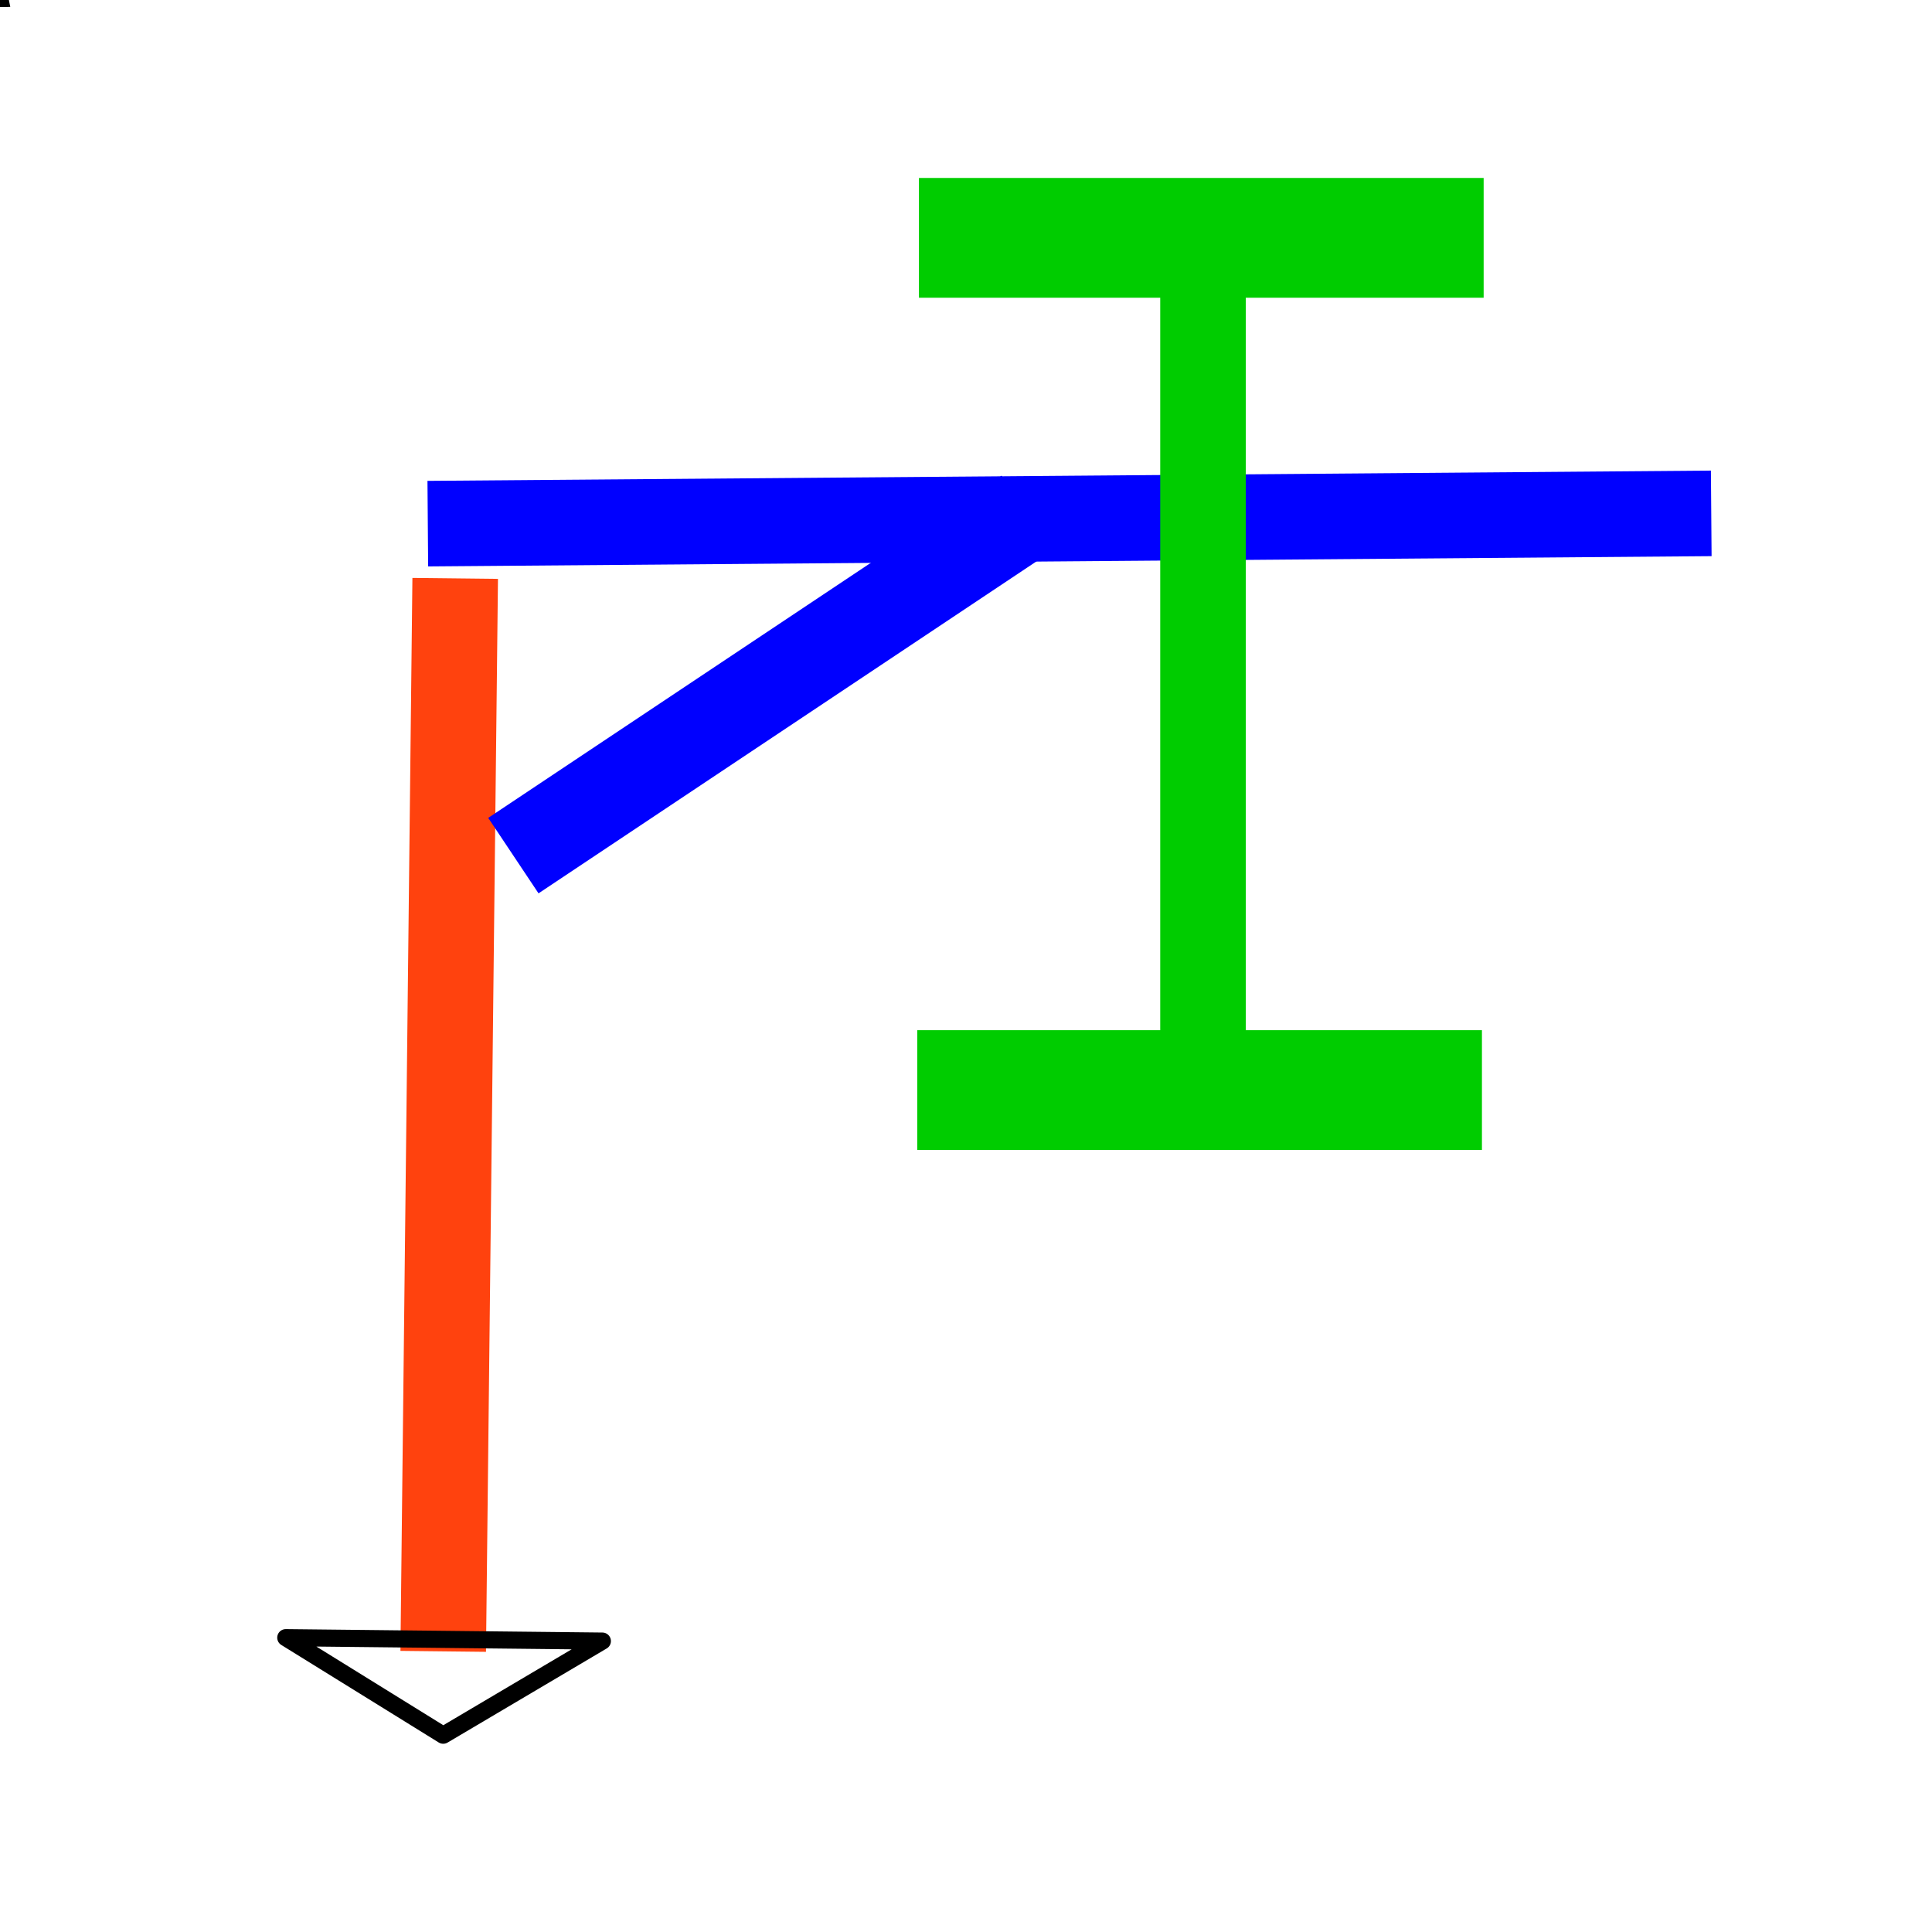
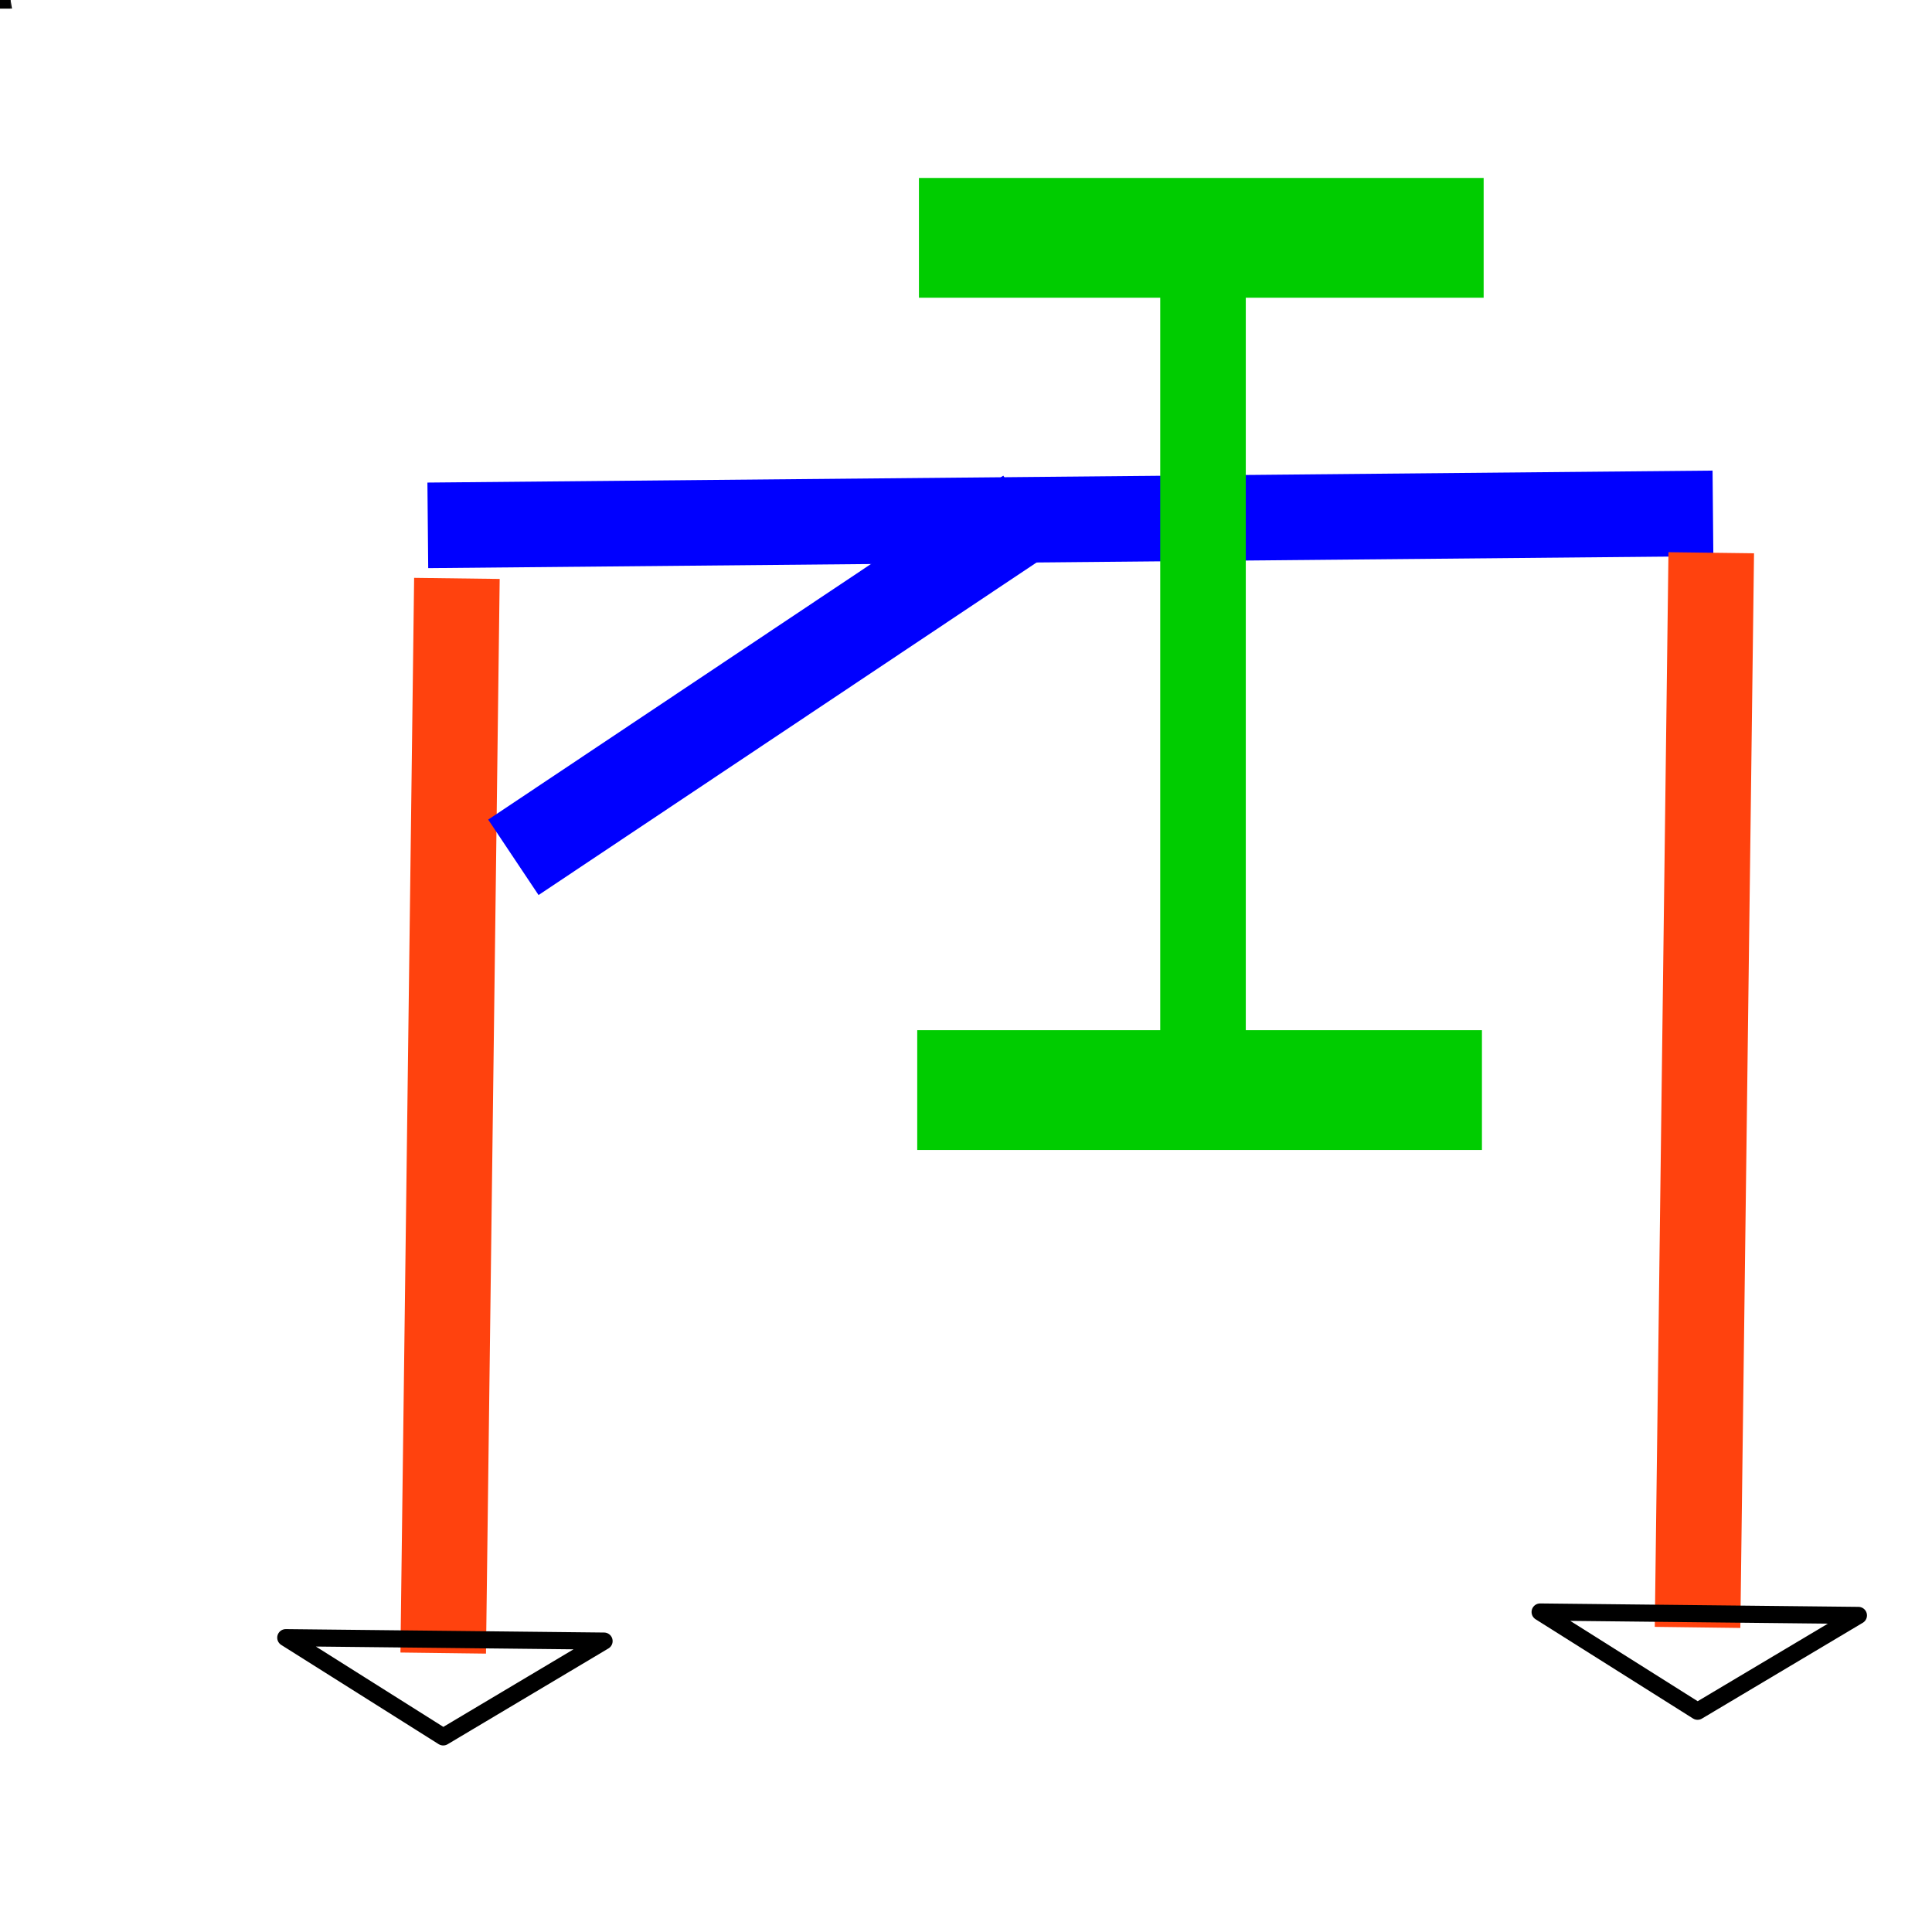
<svg xmlns="http://www.w3.org/2000/svg" xmlns:ns1="http://xml.openoffice.org/svg/export" version="1.2" width="11.29mm" height="11.29mm" viewBox="0 0 1129 1129" preserveAspectRatio="xMidYMid" fill-rule="evenodd" stroke-width="28.222" stroke-linejoin="round" xml:space="preserve">
  <defs class="ClipPathGroup">
    <clipPath id="presentation_clip_path" clipPathUnits="userSpaceOnUse">
      <rect x="0" y="0" width="1129" height="1129" />
    </clipPath>
  </defs>
  <defs class="TextShapeIndex">
-     <g ns1:slide="id1" ns1:id-list="id3 id4 id5 id6 id7 id8 id9 id10 id11 id12 id13 id14 id15 id16 id17 id18 id19 id20 id21 id22 id23 id24 id25 id26 id27 id28 id29 id30 id31 id32 id33 id34 id35 id36 id37 id38 id39" />
+     <g ns1:slide="id1" ns1:id-list="id3 id4 id5 id6 id7 id8 id9 id10 id11 id12 id13 id14 id15 id16 id17 id18 id19 id20 id21 id22 id23 id24 id25 id26 id27 id28 id29 id30 id31 id32 id33 id34 id35 id36 id37 id38 id39 id40 id41 id42 id43 id44 id45 id46 id47 id48 id49 id50 id51 id52 id53 id54 id55 id56 id57 id58 id59 id60 id61 id62 id63 id64 id65 id66 id67 id68 id69 id70 id71 id72 id73 id74 id75 id76" />
  </defs>
  <defs class="EmbeddedBulletChars">
    <g id="bullet-char-template(57356)" transform="scale(0.0004882812,-0.0004882812)">
      <path d="M 580,1141 L 1163,571 580,0 -4,571 580,1141 Z" />
    </g>
    <g id="bullet-char-template(57354)" transform="scale(0.0004882812,-0.0004882812)">
      <path d="M 8,1128 L 1137,1128 1137,0 8,0 8,1128 Z" />
    </g>
    <g id="bullet-char-template(10146)" transform="scale(0.0004882812,-0.0004882812)">
      <path d="M 174,0 L 602,739 174,1481 1456,739 174,0 Z M 1358,739 L 309,1346 659,739 1358,739 Z" />
    </g>
    <g id="bullet-char-template(10132)" transform="scale(0.0004882812,-0.0004882812)">
      <path d="M 2015,739 L 1276,0 717,0 1260,543 174,543 174,936 1260,936 717,1481 1274,1481 2015,739 Z" />
    </g>
    <g id="bullet-char-template(10007)" transform="scale(0.0004882812,-0.0004882812)">
      <path d="M 0,-2 C -7,14 -16,27 -25,37 L 356,567 C 262,823 215,952 215,954 215,979 228,992 255,992 264,992 276,990 289,987 310,991 331,999 354,1012 L 381,999 492,748 772,1049 836,1024 860,1049 C 881,1039 901,1025 922,1006 886,937 835,863 770,784 769,783 710,716 594,584 L 774,223 C 774,196 753,168 711,139 L 727,119 C 717,90 699,76 672,76 641,76 570,178 457,381 L 164,-76 C 142,-110 111,-127 72,-127 30,-127 9,-110 8,-76 1,-67 -2,-52 -2,-32 -2,-23 -1,-13 0,-2 Z" />
    </g>
    <g id="bullet-char-template(10004)" transform="scale(0.0004882812,-0.0004882812)">
      <path d="M 285,-33 C 182,-33 111,30 74,156 52,228 41,333 41,471 41,549 55,616 82,672 116,743 169,778 240,778 293,778 328,747 346,684 L 369,508 C 377,444 397,411 428,410 L 1163,1116 C 1174,1127 1196,1133 1229,1133 1271,1133 1292,1118 1292,1087 L 1292,965 C 1292,929 1282,901 1262,881 L 442,47 C 390,-6 338,-33 285,-33 Z" />
    </g>
    <g id="bullet-char-template(9679)" transform="scale(0.0004882812,-0.0004882812)">
      <path d="M 813,0 C 632,0 489,54 383,161 276,268 223,411 223,592 223,773 276,916 383,1023 489,1130 632,1184 813,1184 992,1184 1136,1130 1245,1023 1353,916 1407,772 1407,592 1407,412 1353,268 1245,161 1136,54 992,0 813,0 Z" />
    </g>
    <g id="bullet-char-template(8226)" transform="scale(0.0004882812,-0.0004882812)">
      <path d="M 346,457 C 273,457 209,483 155,535 101,586 74,649 74,723 74,796 101,859 155,911 209,963 273,989 346,989 419,989 480,963 531,910 582,859 608,796 608,723 608,648 583,586 532,535 482,483 420,457 346,457 Z" />
    </g>
    <g id="bullet-char-template(8211)" transform="scale(0.0004882812,-0.0004882812)">
      <path d="M -4,459 L 1135,459 1135,606 -4,606 -4,459 Z" />
    </g>
  </defs>
  <defs class="TextEmbeddedBitmaps" />
  <g>
    <g id="id2" class="Master_Slide">
      <g id="bg-id2" class="Background" />
      <g id="bo-id2" class="BackgroundObjects" />
    </g>
  </g>
  <g class="SlideGroup">
    <g>
      <g id="id1" class="Slide" clip-path="url(#presentation_clip_path)">
        <g class="Page">
          <g class="com.sun.star.drawing.PolyPolygonShape">
            <g id="id3">
-               <rect class="BoundingBox" stroke="none" fill="none" x="0" y="-1" width="3" height="3" />
-               <path fill="rgb(0,0,0)" stroke="none" d="M 2,-1 L 2,1 0,1 2,-1 Z" />
+               <rect class="BoundingBox" stroke="none" fill="none" x="0" y="-1" width="5" height="5" />
            </g>
          </g>
          <g class="com.sun.star.drawing.PolyPolygonShape">
            <g id="id4">
-               <rect class="BoundingBox" stroke="none" fill="none" x="0" y="-1" width="3" height="3" />
-               <path fill="rgb(0,0,0)" stroke="none" d="M 0,-1 L 2,-1 2,1 0,1 0,-1 Z" />
+               <rect class="BoundingBox" stroke="none" fill="none" x="0" y="-1" width="4" height="4" />
+               <path fill="rgb(0,0,0)" stroke="none" d="M 3,-1 L 3,2 0,2 3,-1 Z" />
            </g>
          </g>
          <g class="com.sun.star.drawing.PolyPolygonShape">
            <g id="id5">
-               <rect class="BoundingBox" stroke="none" fill="none" x="0" y="-1" width="3" height="3" />
-               <path fill="rgb(0,0,0)" stroke="none" d="M 0,1 L 0,-1 2,1 0,1 Z M 2,1 L 0,-1 0,1 2,1 Z" />
+               <rect class="BoundingBox" stroke="none" fill="none" x="0" y="-1" width="5" height="5" />
            </g>
          </g>
          <g class="com.sun.star.drawing.PolyPolygonShape">
            <g id="id6">
-               <rect class="BoundingBox" stroke="none" fill="none" x="0" y="-1" width="4" height="3" />
-               <path fill="rgb(0,0,0)" stroke="none" d="M 3,1 L 2,1 0,1 2,1 2,-1 3,1 Z" />
+               <rect class="BoundingBox" stroke="none" fill="none" x="0" y="-1" width="4" height="4" />
+               <path fill="rgb(0,0,0)" stroke="none" d="M 0,-1 L 3,-1 3,2 0,2 0,-1 Z" />
            </g>
          </g>
          <g class="com.sun.star.drawing.PolyPolygonShape">
            <g id="id7">
-               <rect class="BoundingBox" stroke="none" fill="none" x="0" y="-1" width="1" height="2" />
+               <rect class="BoundingBox" stroke="none" fill="none" x="0" y="-1" width="5" height="5" />
            </g>
          </g>
          <g class="com.sun.star.drawing.PolyPolygonShape">
            <g id="id8">
-               <rect class="BoundingBox" stroke="none" fill="none" x="0" y="-1" width="3" height="3" />
-               <path fill="rgb(0,0,0)" stroke="none" d="M 0,1 L 0,-1 0,1 2,-1 0,1 Z" />
+               <rect class="BoundingBox" stroke="none" fill="none" x="0" y="-1" width="4" height="4" />
+               <path fill="rgb(0,0,0)" stroke="none" d="M 0,2 L 0,-1 3,2 0,2 Z M 3,2 L 0,-1 0,2 3,2 Z" />
+             </g>
+           </g>
+           <g class="com.sun.star.drawing.PolyPolygonShape">
+             <g id="id9">
+               <rect class="BoundingBox" stroke="none" fill="none" x="0" y="-1" width="6" height="5" />
+             </g>
+           </g>
+           <g class="com.sun.star.drawing.PolyPolygonShape">
+             <g id="id10">
+               <rect class="BoundingBox" stroke="none" fill="none" x="0" y="-1" width="5" height="4" />
+               <path fill="rgb(0,0,0)" stroke="none" d="M 4,2 L 3,2 0,2 3,2 3,-1 4,2 Z" />
+             </g>
+           </g>
+           <g class="com.sun.star.drawing.PolyPolygonShape">
+             <g id="id11">
+               <rect class="BoundingBox" stroke="none" fill="none" x="0" y="-1" width="3" height="4" />
+             </g>
+           </g>
+           <g class="com.sun.star.drawing.PolyPolygonShape">
+             <g id="id12">
+               <rect class="BoundingBox" stroke="none" fill="none" x="0" y="-1" width="5" height="5" />
+             </g>
+           </g>
+           <g class="com.sun.star.drawing.PolyPolygonShape">
+             <g id="id13">
+               <rect class="BoundingBox" stroke="none" fill="none" x="0" y="-1" width="4" height="4" />
+               <path fill="rgb(0,0,0)" stroke="none" d="M 0,2 L 0,-1 0,2 3,-1 0,2 Z" />
+             </g>
+           </g>
+           <g class="com.sun.star.drawing.PolyPolygonShape">
+             <g id="id14">
+               <rect class="BoundingBox" stroke="none" fill="none" x="0" y="-1" width="5" height="5" />
            </g>
          </g>
          <g class="com.sun.star.drawing.ClosedBezierShape">
-             <g id="id9">
-               <rect class="BoundingBox" stroke="none" fill="none" x="0" y="-1" width="3" height="3" />
-               <path fill="rgb(0,0,0)" stroke="none" d="M 2,1 C 0,1 0,1 0,1 0,-1 0,-1 0,-1 L 2,-1 2,1 Z" />
-             </g>
-           </g>
-           <g class="com.sun.star.drawing.PolyPolygonShape">
-             <g id="id10">
+             <g id="id15">
+               <rect class="BoundingBox" stroke="none" fill="none" x="0" y="-1" width="4" height="4" />
+               <path fill="rgb(0,0,0)" stroke="none" d="M 3,2 C 0,2 0,2 0,2 0,-1 0,-1 0,-1 L 3,-1 3,2 Z" />
+             </g>
+           </g>
+           <g class="com.sun.star.drawing.PolyPolygonShape">
+             <g id="id16">
+               <rect class="BoundingBox" stroke="none" fill="none" x="0" y="0" width="3" height="3" />
+             </g>
+           </g>
+           <g class="com.sun.star.drawing.PolyPolygonShape">
+             <g id="id17">
              <rect class="BoundingBox" stroke="none" fill="none" x="0" y="0" width="1" height="1" />
              <path fill="rgb(0,0,0)" stroke="none" d="M 0,0 L 0,0 Z" />
            </g>
          </g>
          <g class="com.sun.star.drawing.PolyPolygonShape">
-             <g id="id11">
-               <rect class="BoundingBox" stroke="none" fill="none" x="0" y="0" width="2" height="1" />
-             </g>
-           </g>
-           <g class="com.sun.star.drawing.LineShape">
-             <g id="id12">
-               <rect class="BoundingBox" stroke="none" fill="none" x="234" y="313" width="59" height="678" />
-               <path fill="none" stroke="rgb(255,66,14)" stroke-width="50" stroke-linejoin="round" d="M 259,965 L 266,338" />
-             </g>
-           </g>
-           <g class="com.sun.star.drawing.LineShape">
-             <g id="id13">
-               <rect class="BoundingBox" stroke="none" fill="none" x="225" y="275" width="801" height="57" />
-               <path fill="none" stroke="rgb(0,0,255)" stroke-width="50" stroke-linejoin="round" d="M 250,306 L 1000,300" />
-             </g>
-           </g>
-           <g class="com.sun.star.drawing.PolyPolygonShape">
-             <g id="id14">
-               <rect class="BoundingBox" stroke="none" fill="none" x="0" y="-1" width="4" height="4" />
-               <path fill="rgb(0,0,0)" stroke="none" d="M 3,-1 L 3,2 0,2 3,-1 Z" />
-             </g>
-           </g>
-           <g class="com.sun.star.drawing.PolyPolygonShape">
-             <g id="id15">
-               <rect class="BoundingBox" stroke="none" fill="none" x="0" y="-1" width="4" height="4" />
-               <path fill="rgb(0,0,0)" stroke="none" d="M 0,-1 L 3,-1 3,2 0,2 0,-1 Z" />
-             </g>
-           </g>
-           <g class="com.sun.star.drawing.PolyPolygonShape">
-             <g id="id16">
-               <rect class="BoundingBox" stroke="none" fill="none" x="0" y="-1" width="4" height="4" />
-               <path fill="rgb(0,0,0)" stroke="none" d="M 0,2 L 0,-1 3,2 0,2 Z M 3,2 L 0,-1 0,2 3,2 Z" />
-             </g>
-           </g>
-           <g class="com.sun.star.drawing.PolyPolygonShape">
-             <g id="id17">
-               <rect class="BoundingBox" stroke="none" fill="none" x="0" y="-1" width="5" height="4" />
-               <path fill="rgb(0,0,0)" stroke="none" d="M 4,2 L 3,2 0,2 3,2 3,-1 4,2 Z" />
-             </g>
-           </g>
-           <g class="com.sun.star.drawing.PolyPolygonShape">
            <g id="id18">
-               <rect class="BoundingBox" stroke="none" fill="none" x="0" y="-1" width="4" height="4" />
-               <path fill="rgb(0,0,0)" stroke="none" d="M 0,2 L 0,-1 0,2 3,-1 0,2 Z" />
+               <rect class="BoundingBox" stroke="none" fill="none" x="0" y="0" width="4" height="3" />
+             </g>
+           </g>
+           <g class="com.sun.star.drawing.PolyPolygonShape">
+             <g id="id19">
+               <rect class="BoundingBox" stroke="none" fill="none" x="234" y="312" width="61" height="681" />
+             </g>
+           </g>
+           <g class="com.sun.star.drawing.LineShape">
+             <g id="id20">
+               <rect class="BoundingBox" stroke="none" fill="none" x="234" y="313" width="60" height="679" />
+               <path fill="none" stroke="rgb(255,66,14)" stroke-width="50" stroke-linejoin="round" d="M 259,966 L 267,338" />
+             </g>
+           </g>
+           <g class="com.sun.star.drawing.PolyPolygonShape">
+             <g id="id21">
+               <rect class="BoundingBox" stroke="none" fill="none" x="225" y="275" width="803" height="59" />
+             </g>
+           </g>
+           <g class="com.sun.star.drawing.LineShape">
+             <g id="id22">
+               <rect class="BoundingBox" stroke="none" fill="none" x="225" y="275" width="802" height="58" />
+               <path fill="none" stroke="rgb(0,0,255)" stroke-width="50" stroke-linejoin="round" d="M 250,307 L 1001,300" />
+             </g>
+           </g>
+           <g class="com.sun.star.drawing.PolyPolygonShape">
+             <g id="id23">
+               <rect class="BoundingBox" stroke="none" fill="none" x="0" y="-1" width="6" height="6" />
+             </g>
+           </g>
+           <g class="com.sun.star.drawing.PolyPolygonShape">
+             <g id="id24">
+               <rect class="BoundingBox" stroke="none" fill="none" x="0" y="-1" width="5" height="5" />
+               <path fill="rgb(0,0,0)" stroke="none" d="M 4,-1 L 4,3 0,3 4,-1 Z" />
+             </g>
+           </g>
+           <g class="com.sun.star.drawing.PolyPolygonShape">
+             <g id="id25">
+               <rect class="BoundingBox" stroke="none" fill="none" x="0" y="-1" width="6" height="6" />
+             </g>
+           </g>
+           <g class="com.sun.star.drawing.PolyPolygonShape">
+             <g id="id26">
+               <rect class="BoundingBox" stroke="none" fill="none" x="0" y="-1" width="5" height="5" />
+               <path fill="rgb(0,0,0)" stroke="none" d="M 0,-1 L 4,-1 4,3 0,3 0,-1 Z" />
+             </g>
+           </g>
+           <g class="com.sun.star.drawing.PolyPolygonShape">
+             <g id="id27">
+               <rect class="BoundingBox" stroke="none" fill="none" x="0" y="-1" width="6" height="6" />
+             </g>
+           </g>
+           <g class="com.sun.star.drawing.PolyPolygonShape">
+             <g id="id28">
+               <rect class="BoundingBox" stroke="none" fill="none" x="0" y="-1" width="5" height="5" />
+               <path fill="rgb(0,0,0)" stroke="none" d="M 0,3 L 0,-1 4,3 0,3 Z M 4,3 L 0,-1 0,3 4,3 Z" />
+             </g>
+           </g>
+           <g class="com.sun.star.drawing.PolyPolygonShape">
+             <g id="id29">
+               <rect class="BoundingBox" stroke="none" fill="none" x="0" y="-1" width="7" height="6" />
+             </g>
+           </g>
+           <g class="com.sun.star.drawing.PolyPolygonShape">
+             <g id="id30">
+               <rect class="BoundingBox" stroke="none" fill="none" x="0" y="-1" width="6" height="5" />
+               <path fill="rgb(0,0,0)" stroke="none" d="M 5,3 L 4,3 0,3 4,3 4,-1 5,3 Z" />
+             </g>
+           </g>
+           <g class="com.sun.star.drawing.PolyPolygonShape">
+             <g id="id31">
+               <rect class="BoundingBox" stroke="none" fill="none" x="0" y="-1" width="6" height="6" />
+             </g>
+           </g>
+           <g class="com.sun.star.drawing.PolyPolygonShape">
+             <g id="id32">
+               <rect class="BoundingBox" stroke="none" fill="none" x="0" y="-1" width="5" height="5" />
+               <path fill="rgb(0,0,0)" stroke="none" d="M 0,3 L 0,-1 0,3 4,-1 0,3 Z" />
+             </g>
+           </g>
+           <g class="com.sun.star.drawing.PolyPolygonShape">
+             <g id="id33">
+               <rect class="BoundingBox" stroke="none" fill="none" x="0" y="-1" width="6" height="6" />
            </g>
          </g>
          <g class="com.sun.star.drawing.ClosedBezierShape">
-             <g id="id19">
-               <rect class="BoundingBox" stroke="none" fill="none" x="0" y="-1" width="4" height="4" />
-               <path fill="rgb(0,0,0)" stroke="none" d="M 3,2 C 0,2 0,2 0,2 0,-1 0,-1 0,-1 L 3,-1 3,2 Z" />
-             </g>
-           </g>
-           <g class="com.sun.star.drawing.PolyPolygonShape">
-             <g id="id20">
+             <g id="id34">
+               <rect class="BoundingBox" stroke="none" fill="none" x="0" y="-1" width="5" height="5" />
+               <path fill="rgb(0,0,0)" stroke="none" d="M 4,3 C 0,3 0,3 0,3 0,-1 0,-1 0,-1 L 4,-1 4,3 Z" />
+             </g>
+           </g>
+           <g class="com.sun.star.drawing.PolyPolygonShape">
+             <g id="id35">
+               <rect class="BoundingBox" stroke="none" fill="none" x="0" y="0" width="3" height="3" />
+             </g>
+           </g>
+           <g class="com.sun.star.drawing.PolyPolygonShape">
+             <g id="id36">
              <rect class="BoundingBox" stroke="none" fill="none" x="0" y="0" width="1" height="1" />
              <path fill="rgb(0,0,0)" stroke="none" d="M 0,0 L 0,0 Z" />
            </g>
          </g>
          <g class="com.sun.star.drawing.PolyPolygonShape">
-             <g id="id21">
-               <rect class="BoundingBox" stroke="none" fill="none" x="0" y="-1" width="5" height="5" />
-               <path fill="rgb(0,0,0)" stroke="none" d="M 4,-1 L 4,3 0,3 4,-1 Z" />
-             </g>
-           </g>
-           <g class="com.sun.star.drawing.PolyPolygonShape">
-             <g id="id22">
-               <rect class="BoundingBox" stroke="none" fill="none" x="0" y="-1" width="5" height="5" />
-               <path fill="rgb(0,0,0)" stroke="none" d="M 0,-1 L 4,-1 4,3 0,3 0,-1 Z" />
-             </g>
-           </g>
-           <g class="com.sun.star.drawing.PolyPolygonShape">
-             <g id="id23">
-               <rect class="BoundingBox" stroke="none" fill="none" x="0" y="-1" width="5" height="5" />
-               <path fill="rgb(0,0,0)" stroke="none" d="M 0,3 L 0,-1 4,3 0,3 Z M 4,3 L 0,-1 0,3 4,3 Z" />
-             </g>
-           </g>
-           <g class="com.sun.star.drawing.PolyPolygonShape">
-             <g id="id24">
-               <rect class="BoundingBox" stroke="none" fill="none" x="0" y="-1" width="6" height="5" />
-               <path fill="rgb(0,0,0)" stroke="none" d="M 5,3 L 4,3 0,3 4,3 4,-1 5,3 Z" />
-             </g>
-           </g>
-           <g class="com.sun.star.drawing.PolyPolygonShape">
-             <g id="id25">
-               <rect class="BoundingBox" stroke="none" fill="none" x="0" y="-1" width="5" height="5" />
-               <path fill="rgb(0,0,0)" stroke="none" d="M 0,3 L 0,-1 0,3 4,-1 0,3 Z" />
+             <g id="id37">
+               <rect class="BoundingBox" stroke="none" fill="none" x="0" y="-1" width="7" height="7" />
+             </g>
+           </g>
+           <g class="com.sun.star.drawing.PolyPolygonShape">
+             <g id="id38">
+               <rect class="BoundingBox" stroke="none" fill="none" x="0" y="-1" width="6" height="6" />
+               <path fill="rgb(0,0,0)" stroke="none" d="M 5,-1 L 5,4 0,4 5,-1 Z" />
+             </g>
+           </g>
+           <g class="com.sun.star.drawing.PolyPolygonShape">
+             <g id="id39">
+               <rect class="BoundingBox" stroke="none" fill="none" x="0" y="-1" width="7" height="7" />
+             </g>
+           </g>
+           <g class="com.sun.star.drawing.PolyPolygonShape">
+             <g id="id40">
+               <rect class="BoundingBox" stroke="none" fill="none" x="0" y="-1" width="6" height="6" />
+               <path fill="rgb(0,0,0)" stroke="none" d="M 0,-1 L 5,-1 5,4 0,4 0,-1 Z" />
+             </g>
+           </g>
+           <g class="com.sun.star.drawing.PolyPolygonShape">
+             <g id="id41">
+               <rect class="BoundingBox" stroke="none" fill="none" x="0" y="-1" width="7" height="7" />
+             </g>
+           </g>
+           <g class="com.sun.star.drawing.PolyPolygonShape">
+             <g id="id42">
+               <rect class="BoundingBox" stroke="none" fill="none" x="0" y="-1" width="6" height="6" />
+               <path fill="rgb(0,0,0)" stroke="none" d="M 0,4 L 0,-1 5,4 0,4 Z M 5,4 L 0,-1 0,4 5,4 Z" />
+             </g>
+           </g>
+           <g class="com.sun.star.drawing.PolyPolygonShape">
+             <g id="id43">
+               <rect class="BoundingBox" stroke="none" fill="none" x="0" y="-1" width="8" height="7" />
+             </g>
+           </g>
+           <g class="com.sun.star.drawing.PolyPolygonShape">
+             <g id="id44">
+               <rect class="BoundingBox" stroke="none" fill="none" x="0" y="-1" width="7" height="6" />
+               <path fill="rgb(0,0,0)" stroke="none" d="M 6,4 L 5,4 0,4 5,4 5,-1 6,4 Z" />
+             </g>
+           </g>
+           <g class="com.sun.star.drawing.PolyPolygonShape">
+             <g id="id45">
+               <rect class="BoundingBox" stroke="none" fill="none" x="0" y="-1" width="7" height="7" />
+             </g>
+           </g>
+           <g class="com.sun.star.drawing.PolyPolygonShape">
+             <g id="id46">
+               <rect class="BoundingBox" stroke="none" fill="none" x="0" y="-1" width="6" height="6" />
+               <path fill="rgb(0,0,0)" stroke="none" d="M 0,4 L 0,-1 0,4 5,-1 0,4 Z" />
+             </g>
+           </g>
+           <g class="com.sun.star.drawing.PolyPolygonShape">
+             <g id="id47">
+               <rect class="BoundingBox" stroke="none" fill="none" x="0" y="-1" width="7" height="7" />
            </g>
          </g>
          <g class="com.sun.star.drawing.ClosedBezierShape">
-             <g id="id26">
-               <rect class="BoundingBox" stroke="none" fill="none" x="0" y="-1" width="5" height="5" />
-               <path fill="rgb(0,0,0)" stroke="none" d="M 4,3 C 0,3 0,3 0,3 0,-1 0,-1 0,-1 L 4,-1 4,3 Z" />
-             </g>
-           </g>
-           <g class="com.sun.star.drawing.PolyPolygonShape">
-             <g id="id27">
+             <g id="id48">
+               <rect class="BoundingBox" stroke="none" fill="none" x="0" y="-1" width="6" height="6" />
+               <path fill="rgb(0,0,0)" stroke="none" d="M 5,4 C 0,4 0,4 0,4 0,-1 0,-1 0,-1 L 5,-1 5,4 Z" />
+             </g>
+           </g>
+           <g class="com.sun.star.drawing.PolyPolygonShape">
+             <g id="id49">
+               <rect class="BoundingBox" stroke="none" fill="none" x="0" y="0" width="3" height="3" />
+             </g>
+           </g>
+           <g class="com.sun.star.drawing.PolyPolygonShape">
+             <g id="id50">
              <rect class="BoundingBox" stroke="none" fill="none" x="0" y="0" width="1" height="1" />
              <path fill="rgb(0,0,0)" stroke="none" d="M 0,0 L 0,0 Z" />
            </g>
          </g>
          <g class="com.sun.star.drawing.PolyPolygonShape">
-             <g id="id28">
-               <rect class="BoundingBox" stroke="none" fill="none" x="0" y="-1" width="6" height="6" />
-               <path fill="rgb(0,0,0)" stroke="none" d="M 5,-1 L 5,4 0,4 5,-1 Z" />
-             </g>
-           </g>
-           <g class="com.sun.star.drawing.PolyPolygonShape">
-             <g id="id29">
-               <rect class="BoundingBox" stroke="none" fill="none" x="0" y="-1" width="6" height="6" />
-               <path fill="rgb(0,0,0)" stroke="none" d="M 0,-1 L 5,-1 5,4 0,4 0,-1 Z" />
-             </g>
-           </g>
-           <g class="com.sun.star.drawing.PolyPolygonShape">
-             <g id="id30">
-               <rect class="BoundingBox" stroke="none" fill="none" x="0" y="-1" width="6" height="6" />
-               <path fill="rgb(0,0,0)" stroke="none" d="M 0,4 L 0,-1 5,4 0,4 Z M 5,4 L 0,-1 0,4 5,4 Z" />
-             </g>
-           </g>
-           <g class="com.sun.star.drawing.PolyPolygonShape">
-             <g id="id31">
-               <rect class="BoundingBox" stroke="none" fill="none" x="0" y="-1" width="7" height="6" />
-               <path fill="rgb(0,0,0)" stroke="none" d="M 6,4 L 5,4 0,4 5,4 5,-1 6,4 Z" />
-             </g>
-           </g>
-           <g class="com.sun.star.drawing.PolyPolygonShape">
-             <g id="id32">
-               <rect class="BoundingBox" stroke="none" fill="none" x="0" y="-1" width="6" height="6" />
-               <path fill="rgb(0,0,0)" stroke="none" d="M 0,4 L 0,-1 0,4 5,-1 0,4 Z" />
+             <g id="id51">
+               <rect class="BoundingBox" stroke="none" fill="none" x="0" y="-1" width="8" height="8" />
+             </g>
+           </g>
+           <g class="com.sun.star.drawing.PolyPolygonShape">
+             <g id="id52">
+               <rect class="BoundingBox" stroke="none" fill="none" x="0" y="-1" width="7" height="7" />
+               <path fill="rgb(0,0,0)" stroke="none" d="M 6,-1 L 6,5 0,5 6,-1 Z" />
+             </g>
+           </g>
+           <g class="com.sun.star.drawing.PolyPolygonShape">
+             <g id="id53">
+               <rect class="BoundingBox" stroke="none" fill="none" x="0" y="-1" width="8" height="8" />
+             </g>
+           </g>
+           <g class="com.sun.star.drawing.PolyPolygonShape">
+             <g id="id54">
+               <rect class="BoundingBox" stroke="none" fill="none" x="0" y="-1" width="7" height="7" />
+               <path fill="rgb(0,0,0)" stroke="none" d="M 0,-1 L 6,-1 6,5 0,5 0,-1 Z" />
+             </g>
+           </g>
+           <g class="com.sun.star.drawing.PolyPolygonShape">
+             <g id="id55">
+               <rect class="BoundingBox" stroke="none" fill="none" x="0" y="-1" width="8" height="8" />
+             </g>
+           </g>
+           <g class="com.sun.star.drawing.PolyPolygonShape">
+             <g id="id56">
+               <rect class="BoundingBox" stroke="none" fill="none" x="0" y="-1" width="7" height="7" />
+               <path fill="rgb(0,0,0)" stroke="none" d="M 0,5 L 0,-1 6,5 0,5 Z M 6,5 L 0,-1 0,5 6,5 Z" />
+             </g>
+           </g>
+           <g class="com.sun.star.drawing.PolyPolygonShape">
+             <g id="id57">
+               <rect class="BoundingBox" stroke="none" fill="none" x="0" y="-1" width="9" height="8" />
+             </g>
+           </g>
+           <g class="com.sun.star.drawing.PolyPolygonShape">
+             <g id="id58">
+               <rect class="BoundingBox" stroke="none" fill="none" x="0" y="-1" width="8" height="7" />
+               <path fill="rgb(0,0,0)" stroke="none" d="M 7,5 L 6,5 0,5 6,5 6,-1 7,5 Z" />
+             </g>
+           </g>
+           <g class="com.sun.star.drawing.PolyPolygonShape">
+             <g id="id59">
+               <rect class="BoundingBox" stroke="none" fill="none" x="0" y="-1" width="8" height="8" />
+             </g>
+           </g>
+           <g class="com.sun.star.drawing.PolyPolygonShape">
+             <g id="id60">
+               <rect class="BoundingBox" stroke="none" fill="none" x="0" y="-1" width="7" height="7" />
+               <path fill="rgb(0,0,0)" stroke="none" d="M 0,5 L 0,-1 0,5 6,-1 0,5 Z" />
+             </g>
+           </g>
+           <g class="com.sun.star.drawing.PolyPolygonShape">
+             <g id="id61">
+               <rect class="BoundingBox" stroke="none" fill="none" x="0" y="-1" width="8" height="8" />
            </g>
          </g>
          <g class="com.sun.star.drawing.ClosedBezierShape">
-             <g id="id33">
-               <rect class="BoundingBox" stroke="none" fill="none" x="0" y="-1" width="6" height="6" />
-               <path fill="rgb(0,0,0)" stroke="none" d="M 5,4 C 0,4 0,4 0,4 0,-1 0,-1 0,-1 L 5,-1 5,4 Z" />
-             </g>
-           </g>
-           <g class="com.sun.star.drawing.PolyPolygonShape">
-             <g id="id34">
+             <g id="id62">
+               <rect class="BoundingBox" stroke="none" fill="none" x="0" y="-1" width="7" height="7" />
+               <path fill="rgb(0,0,0)" stroke="none" d="M 6,5 C 0,5 0,5 0,5 0,-1 0,-1 0,-1 L 6,-1 6,5 Z" />
+             </g>
+           </g>
+           <g class="com.sun.star.drawing.PolyPolygonShape">
+             <g id="id63">
+               <rect class="BoundingBox" stroke="none" fill="none" x="0" y="0" width="3" height="3" />
+             </g>
+           </g>
+           <g class="com.sun.star.drawing.PolyPolygonShape">
+             <g id="id64">
              <rect class="BoundingBox" stroke="none" fill="none" x="0" y="0" width="1" height="1" />
              <path fill="rgb(0,0,0)" stroke="none" d="M 0,0 L 0,0 Z" />
            </g>
          </g>
-           <g class="com.sun.star.drawing.LineShape">
-             <g id="id35">
+           <g class="com.sun.star.drawing.PolyPolygonShape">
+             <g id="id65">
+               <rect class="BoundingBox" stroke="none" fill="none" x="678" y="93" width="54" height="572" />
+             </g>
+           </g>
+           <g class="com.sun.star.drawing.LineShape">
+             <g id="id66">
              <rect class="BoundingBox" stroke="none" fill="none" x="678" y="93" width="51" height="570" />
              <path fill="none" stroke="rgb(0,204,0)" stroke-width="50" stroke-linejoin="round" d="M 703,118 L 703,637" />
            </g>
          </g>
-           <g class="com.sun.star.drawing.LineShape">
-             <g id="id36">
+           <g class="com.sun.star.drawing.PolyPolygonShape">
+             <g id="id67">
+               <rect class="BoundingBox" stroke="none" fill="none" x="501" y="602" width="403" height="73" />
+             </g>
+           </g>
+           <g class="com.sun.star.drawing.LineShape">
+             <g id="id68">
              <rect class="BoundingBox" stroke="none" fill="none" x="501" y="602" width="401" height="71" />
              <path fill="none" stroke="rgb(0,204,0)" stroke-width="70" stroke-linejoin="round" d="M 536,637 L 866,637" />
            </g>
          </g>
-           <g class="com.sun.star.drawing.LineShape">
-             <g id="id37">
+           <g class="com.sun.star.drawing.PolyPolygonShape">
+             <g id="id69">
+               <rect class="BoundingBox" stroke="none" fill="none" x="502" y="104" width="403" height="73" />
+             </g>
+           </g>
+           <g class="com.sun.star.drawing.LineShape">
+             <g id="id70">
              <rect class="BoundingBox" stroke="none" fill="none" x="502" y="104" width="401" height="71" />
              <path fill="none" stroke="rgb(0,204,0)" stroke-width="70" stroke-linejoin="round" d="M 537,139 L 867,139" />
            </g>
          </g>
          <g class="com.sun.star.drawing.PolyPolygonShape">
-             <g id="id38">
-               <rect class="BoundingBox" stroke="none" fill="none" x="162" y="951" width="196" height="69" />
-               <path fill="none" stroke="rgb(0,0,0)" stroke-width="10" stroke-linejoin="round" d="M 259,1014 L 167,957 352,959 259,1014 Z" />
-             </g>
-           </g>
-           <g class="com.sun.star.drawing.LineShape">
-             <g id="id39">
-               <rect class="BoundingBox" stroke="none" fill="none" x="273" y="273" width="355" height="255" />
-               <path fill="none" stroke="rgb(0,0,255)" stroke-width="53" stroke-linejoin="round" d="M 300,500 L 600,300" />
+             <g id="id71">
+               <rect class="BoundingBox" stroke="none" fill="none" x="161" y="951" width="199" height="71" />
+             </g>
+           </g>
+           <g class="com.sun.star.drawing.PolyPolygonShape">
+             <g id="id72">
+               <rect class="BoundingBox" stroke="none" fill="none" x="162" y="952" width="197" height="69" />
+               <path fill="none" stroke="rgb(0,0,0)" stroke-width="10" stroke-linejoin="round" d="M 259,1015 L 167,957 353,959 259,1015 Z" />
+             </g>
+           </g>
+           <g class="com.sun.star.drawing.PolyPolygonShape">
+             <g id="id73">
+               <rect class="BoundingBox" stroke="none" fill="none" x="272" y="273" width="358" height="257" />
+             </g>
+           </g>
+           <g class="com.sun.star.drawing.LineShape">
+             <g id="id74">
+               <rect class="BoundingBox" stroke="none" fill="none" x="273" y="273" width="356" height="256" />
+               <path fill="none" stroke="rgb(0,0,255)" stroke-width="53" stroke-linejoin="round" d="M 300,501 L 601,300" />
+             </g>
+           </g>
+           <g class="com.sun.star.drawing.LineShape">
+             <g id="id75">
+               <rect class="BoundingBox" stroke="none" fill="none" x="967" y="298" width="60" height="679" />
+               <path fill="none" stroke="rgb(255,66,14)" stroke-width="50" stroke-linejoin="round" d="M 992,951 L 1000,323" />
+             </g>
+           </g>
+           <g class="com.sun.star.drawing.PolyPolygonShape">
+             <g id="id76">
+               <rect class="BoundingBox" stroke="none" fill="none" x="895" y="937" width="197" height="69" />
+               <path fill="none" stroke="rgb(0,0,0)" stroke-width="10" stroke-linejoin="round" d="M 992,1000 L 900,942 1086,944 992,1000 Z" />
            </g>
          </g>
        </g>
      </g>
    </g>
  </g>
</svg>
